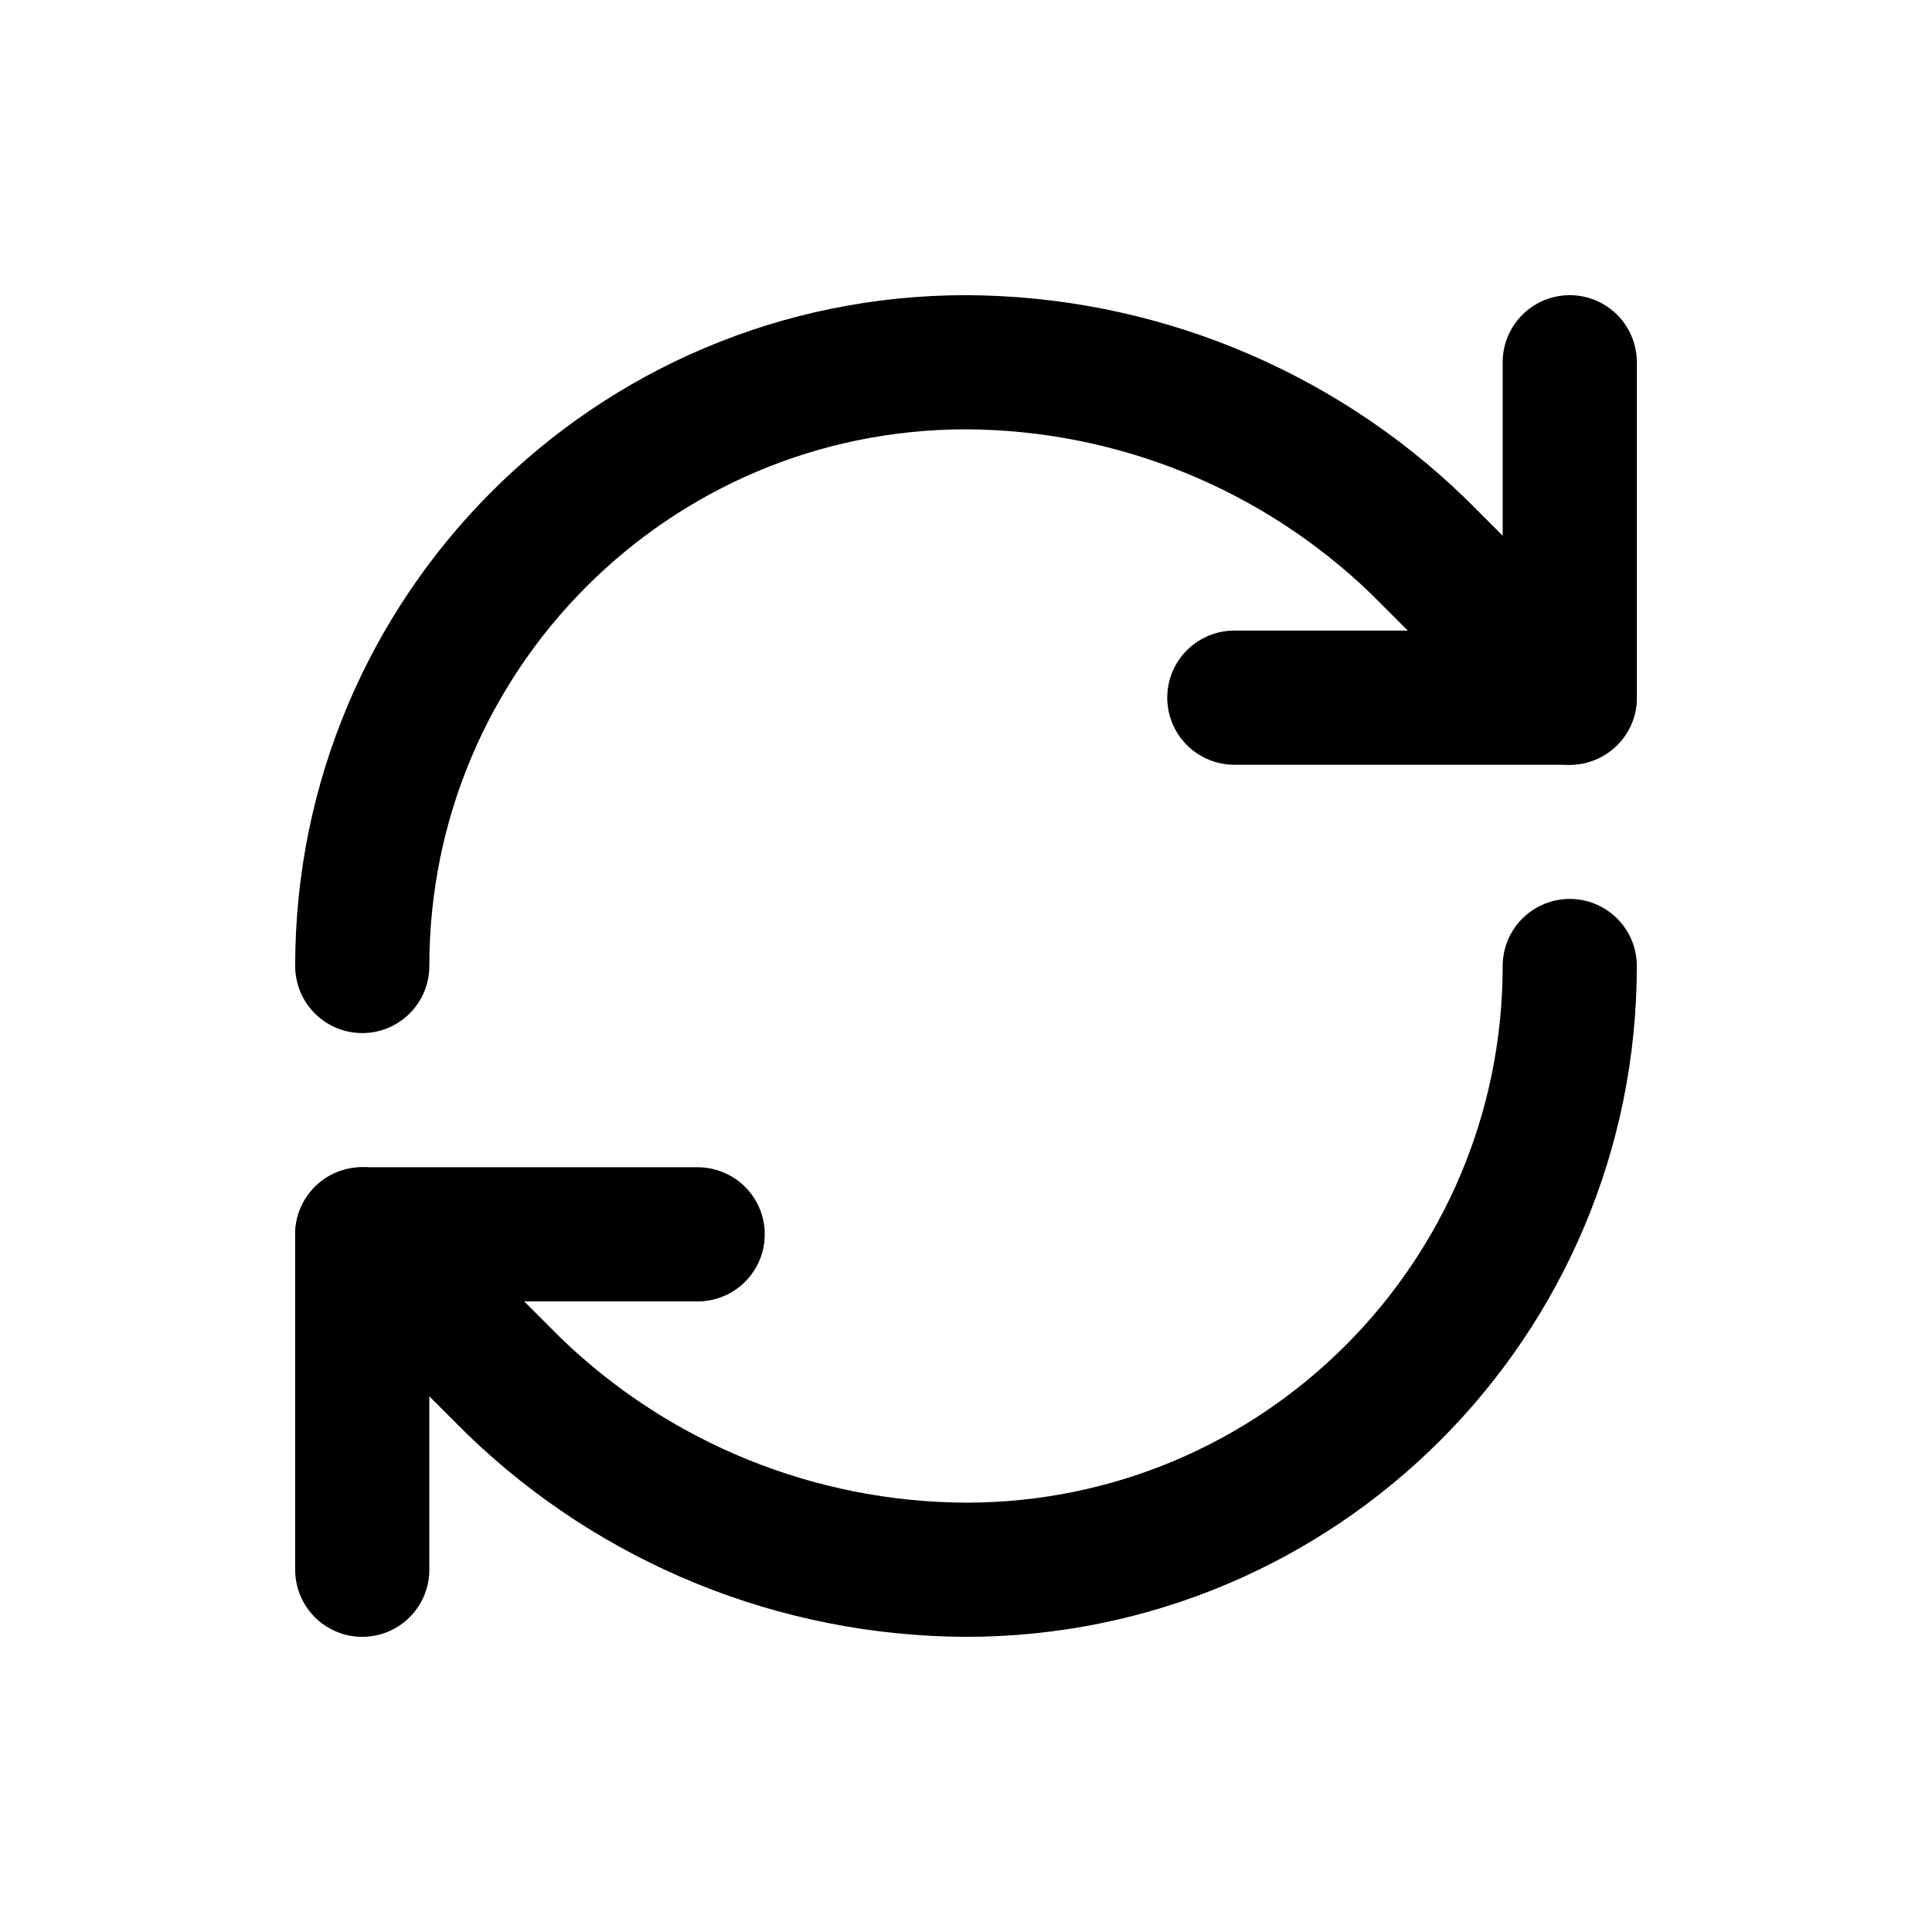
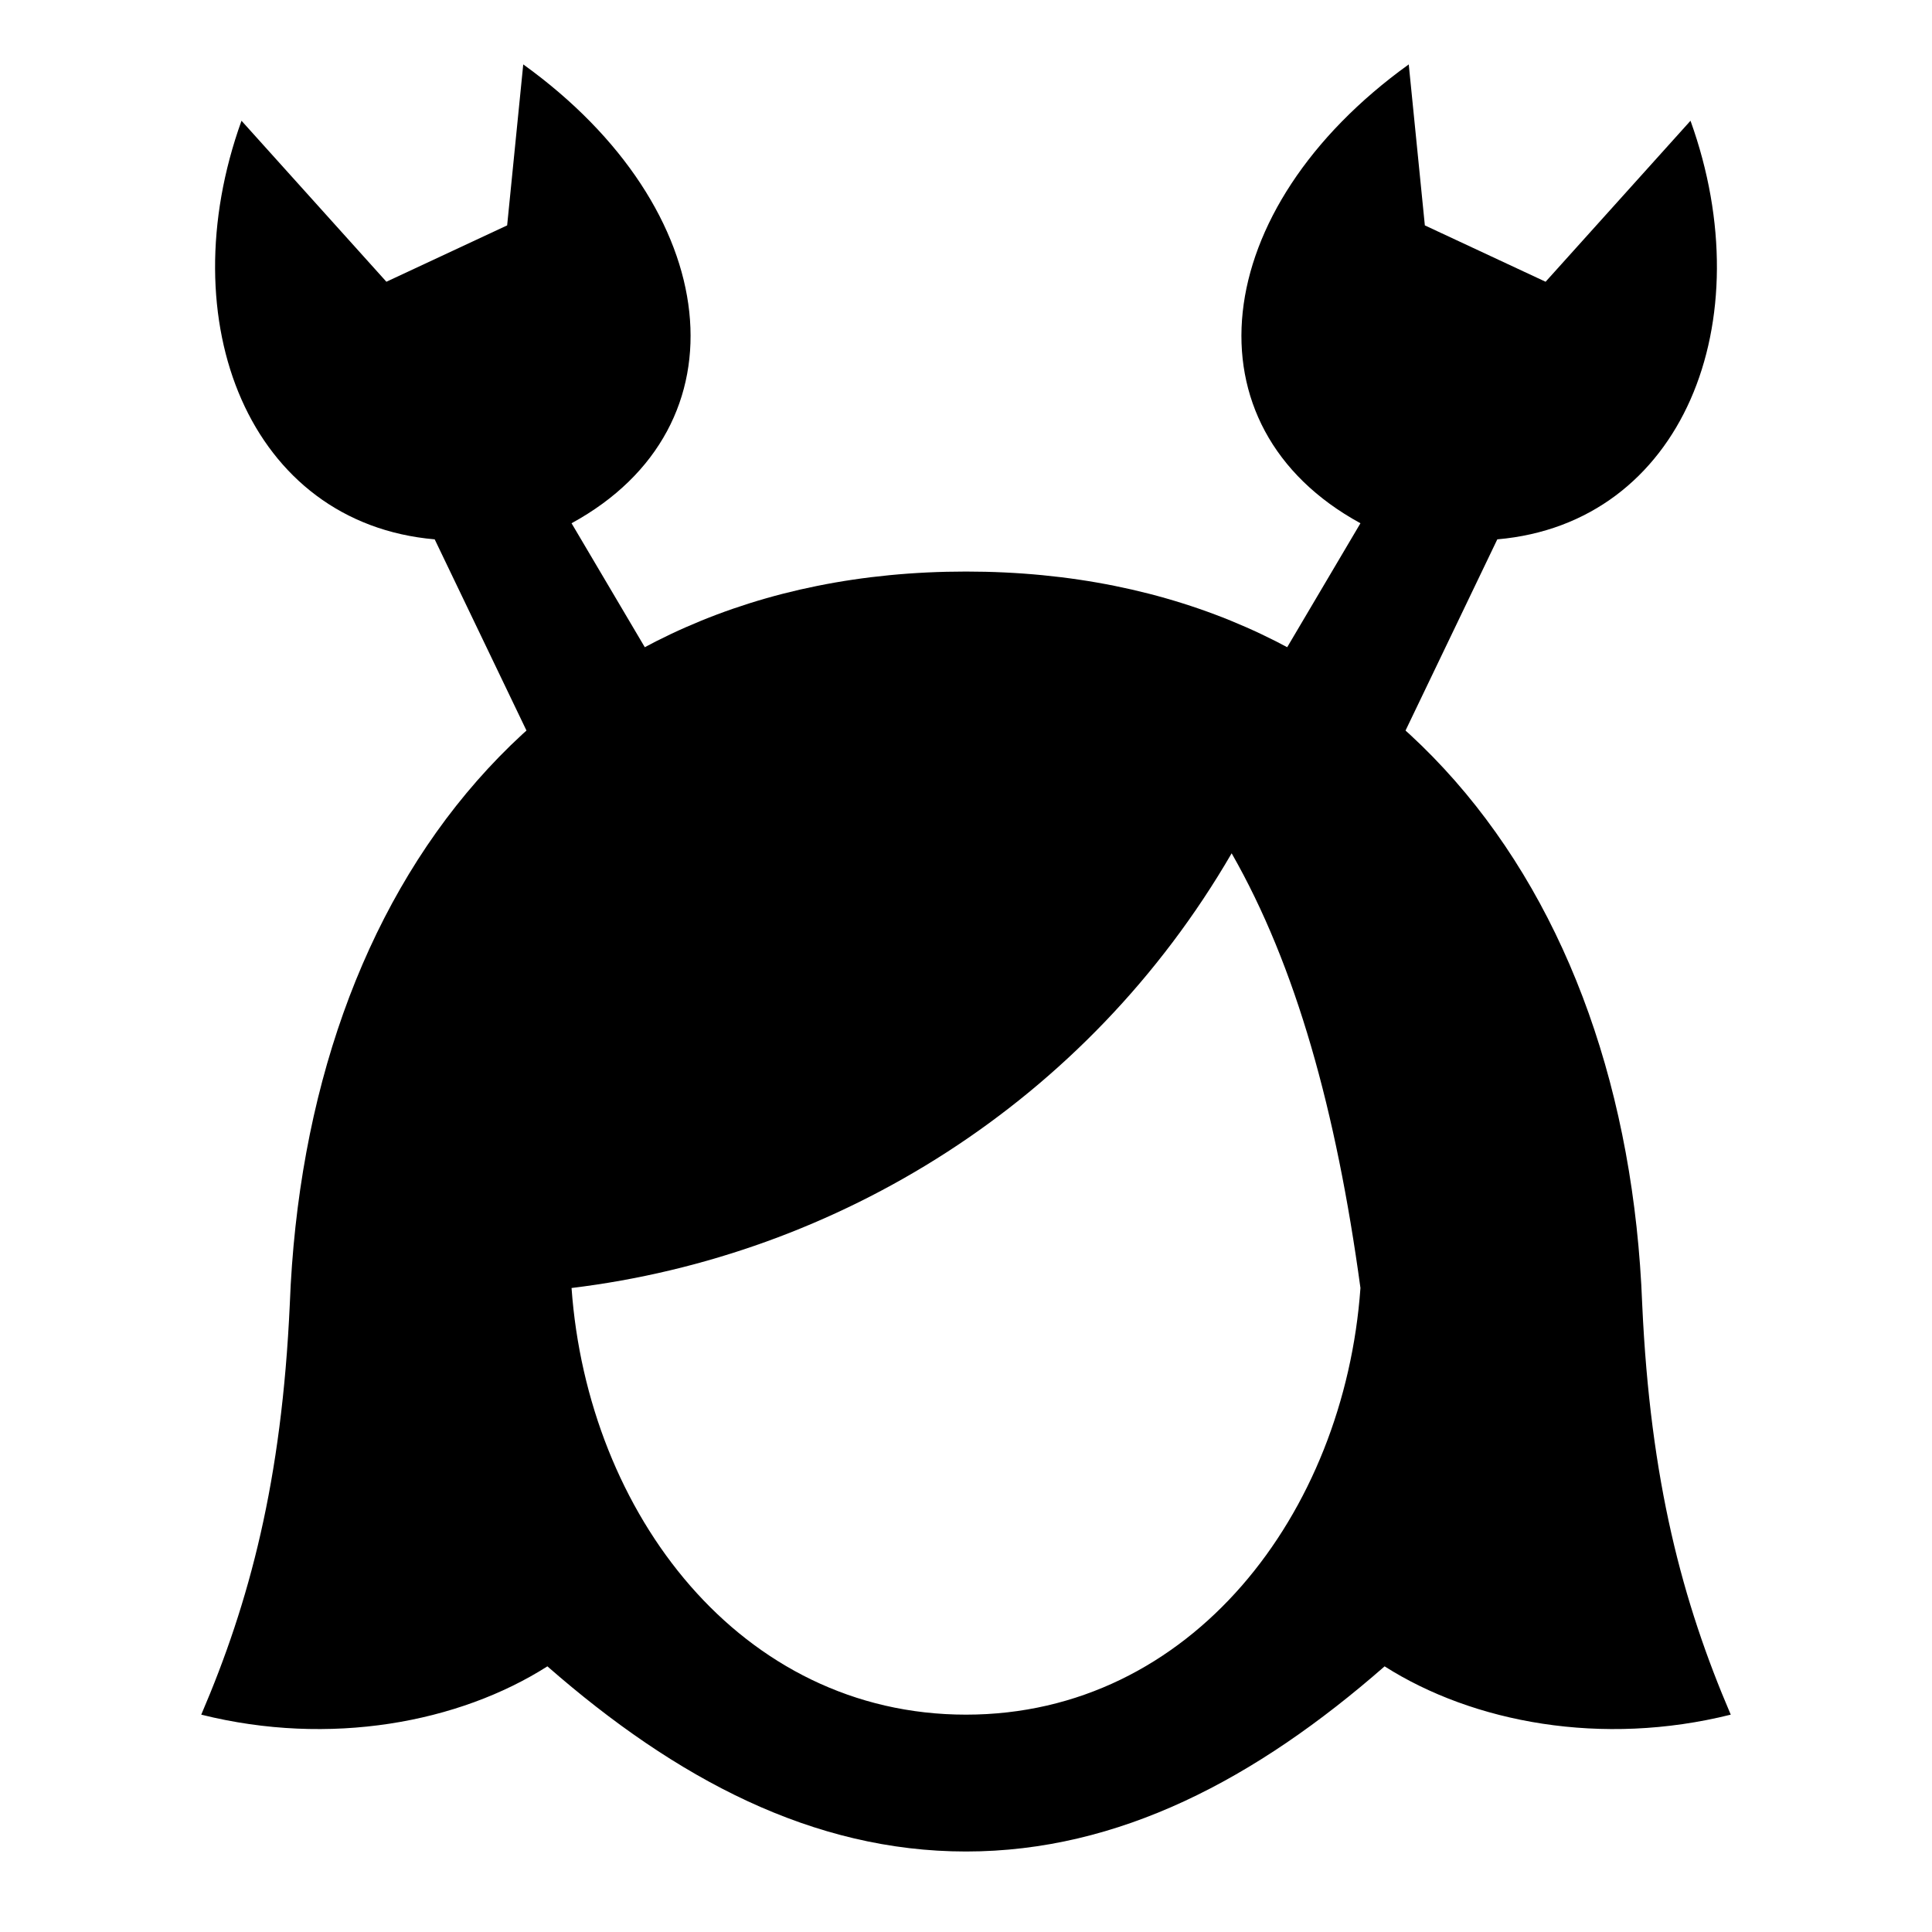
- <svg xmlns="http://www.w3.org/2000/svg" width="18" height="18" viewBox="0 0 24 24" fill="none" stroke="black" stroke-width="2" stroke-linecap="round" stroke-linejoin="round">
-   <g transform="translate(2 2) scale(.833333)">
-     <path d="M3 12a9 9 0 0 1 9-9 9.75 9.75 0 0 1 6.74 2.74L21 8" />
-     <path d="M21 3v5h-5" />
-     <path d="M21 12a9 9 0 0 1-9 9 9.75 9.75 0 0 1-6.74-2.74L3 16" />
-     <path d="M8 16H3v5" />
-   </g>
+ <svg xmlns="http://www.w3.org/2000/svg" width="18" height="18" viewBox="0 0 24 24" fill="black">
+   <path d="M6.6 9.2 5.4 6.7C3.1 6.5 2.1 4 3 1.5l1.8 2 1.5-.7L6.5.8c2.5 1.8 2.8 4.5.6 5.7l1.3 2.2Zm10.8 0 1.2-2.5c2.3-.2 3.3-2.7 2.4-5.2l-1.8 2-1.5-.7L17.5.8c-2.5 1.8-2.8 4.5-.6 5.7l-1.3 2.2Z" />
+   <path fill-rule="evenodd" d="M12 7.1c5.2 0 8.2 3.9 8.4 9.1.1 2.2.5 3.7 1.1 5.1-1.6.4-3.2.1-4.3-.6-1.6 1.4-3.3 2.3-5.2 2.3s-3.6-.9-5.2-2.3c-1.1.7-2.7 1-4.3.6.6-1.4 1-2.9 1.1-5.1C3.8 11 6.8 7.1 12 7.1Zm3.3 3.5c-1.8 3.1-4.9 5-8.2 5.4.2 2.8 2.1 5.3 4.9 5.3s4.7-2.5 4.9-5.3c-.3-2.2-.8-4-1.6-5.4Z" />
</svg>
